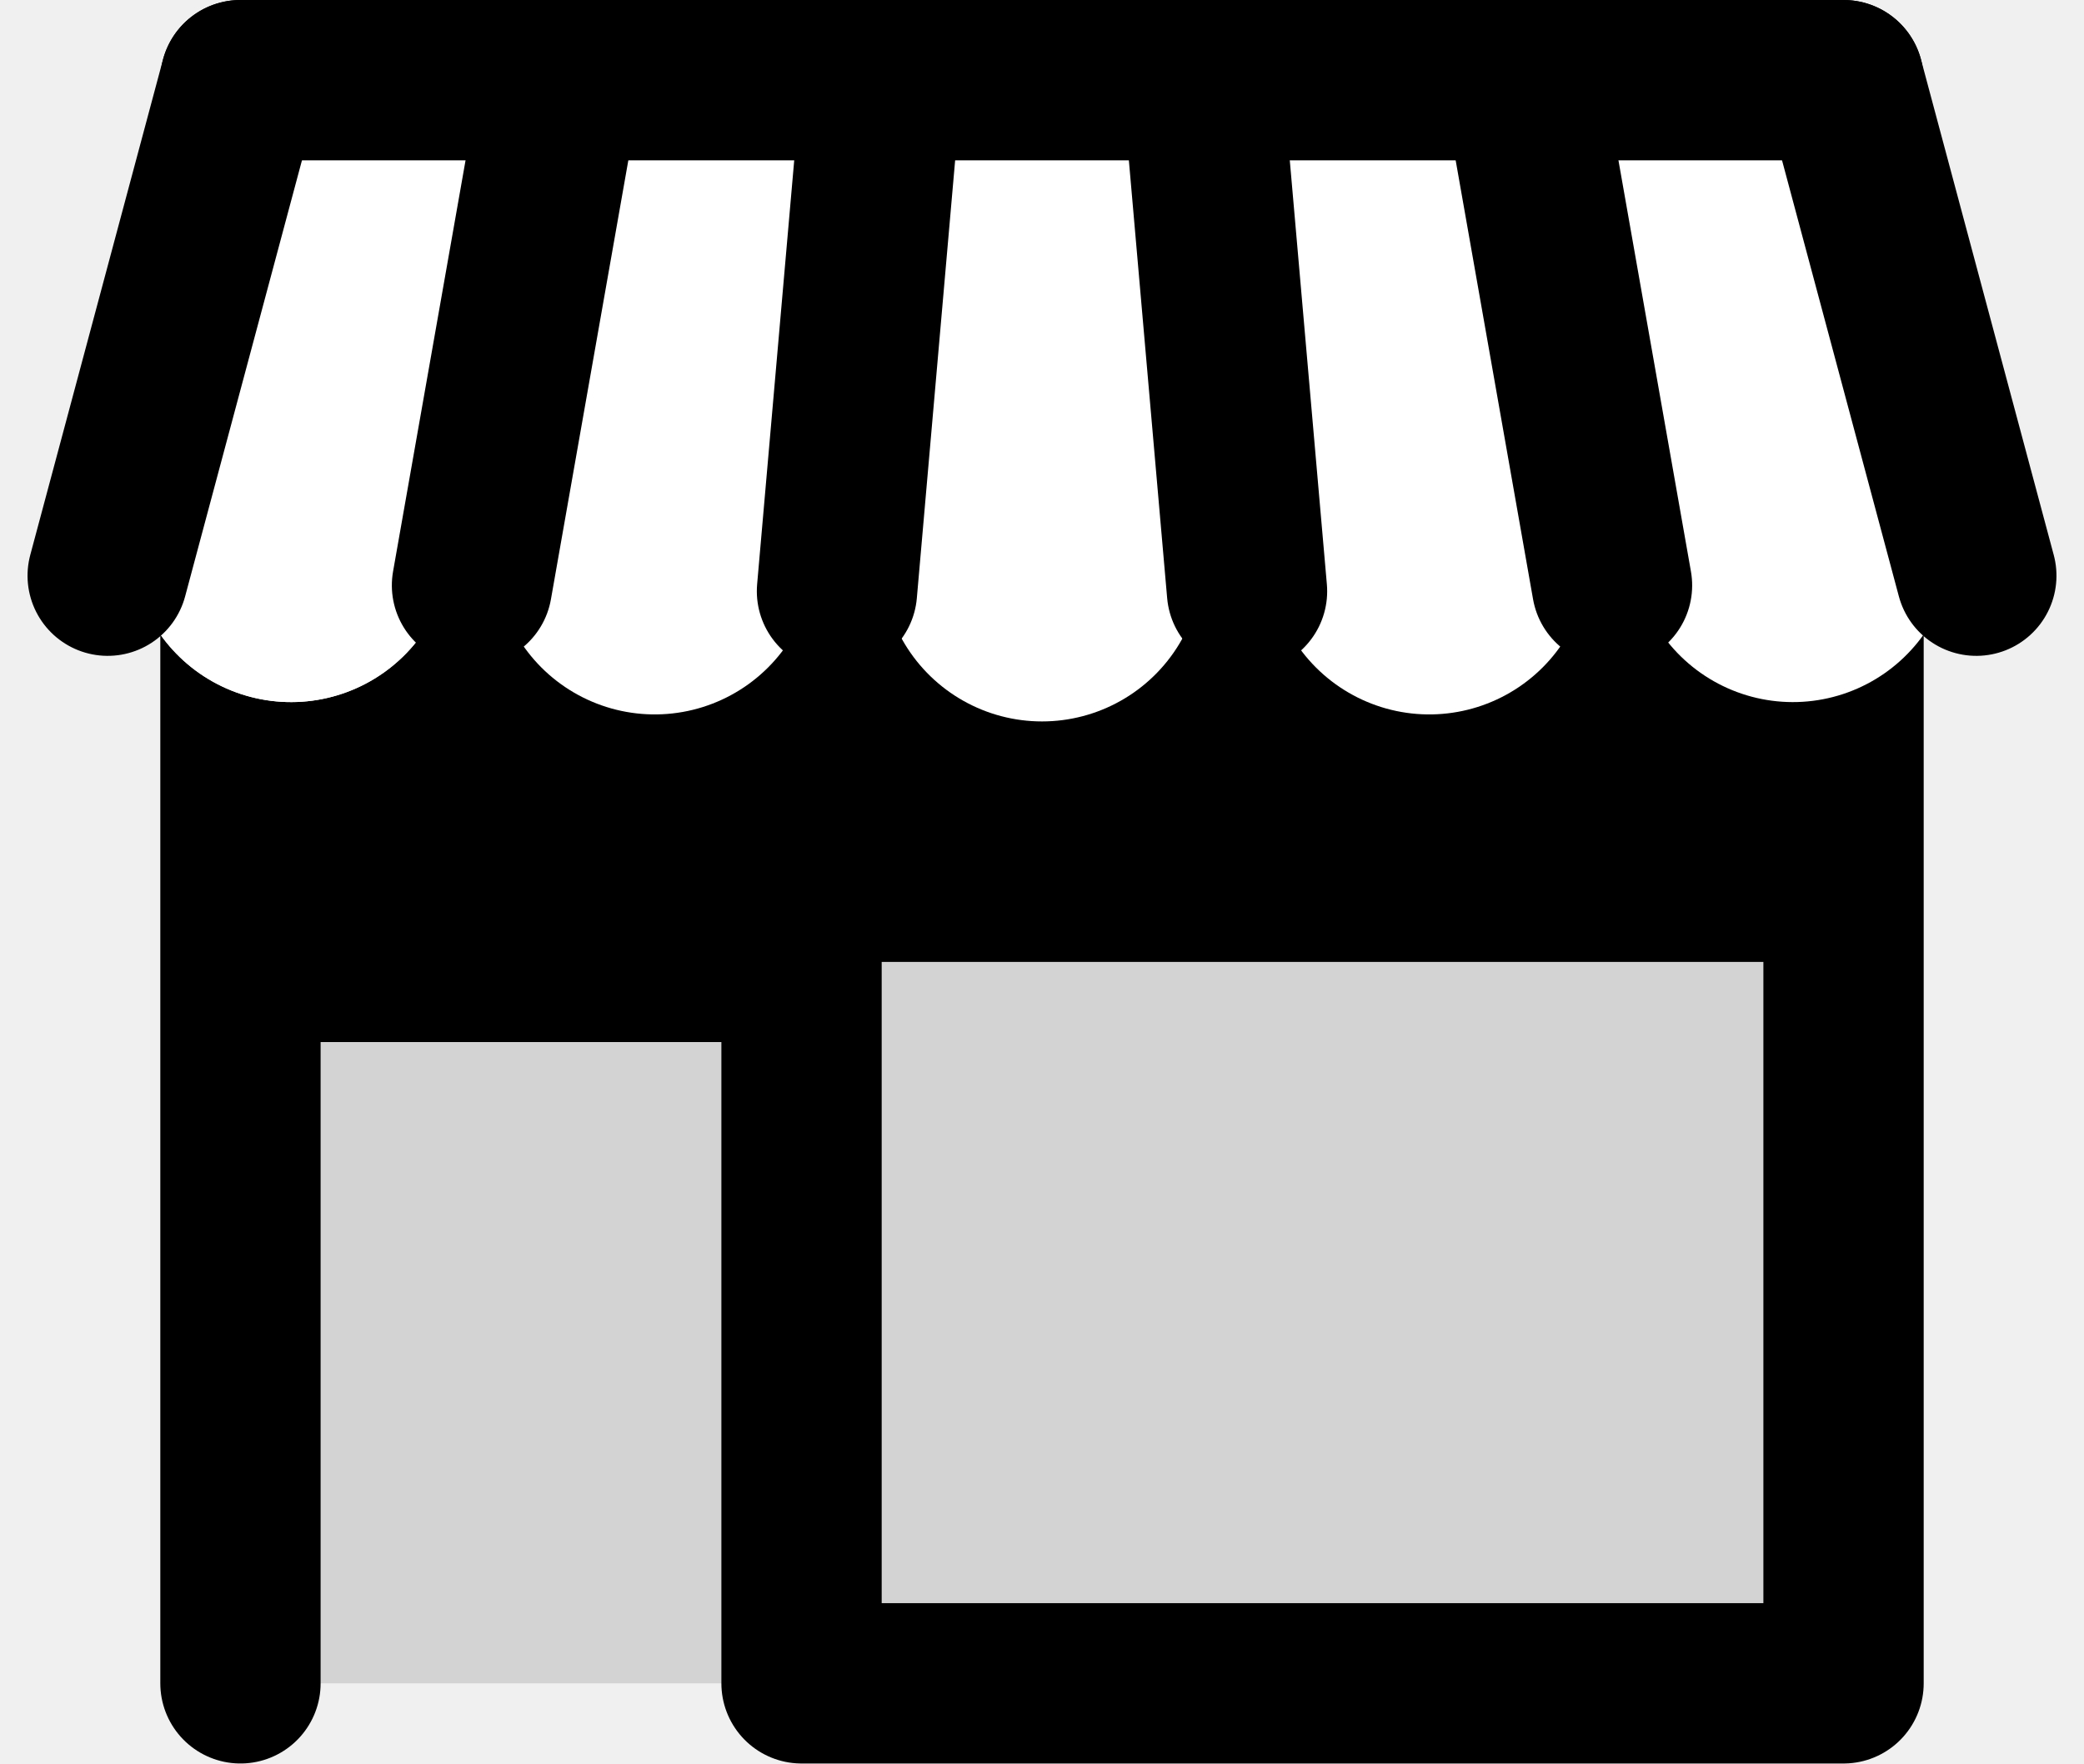
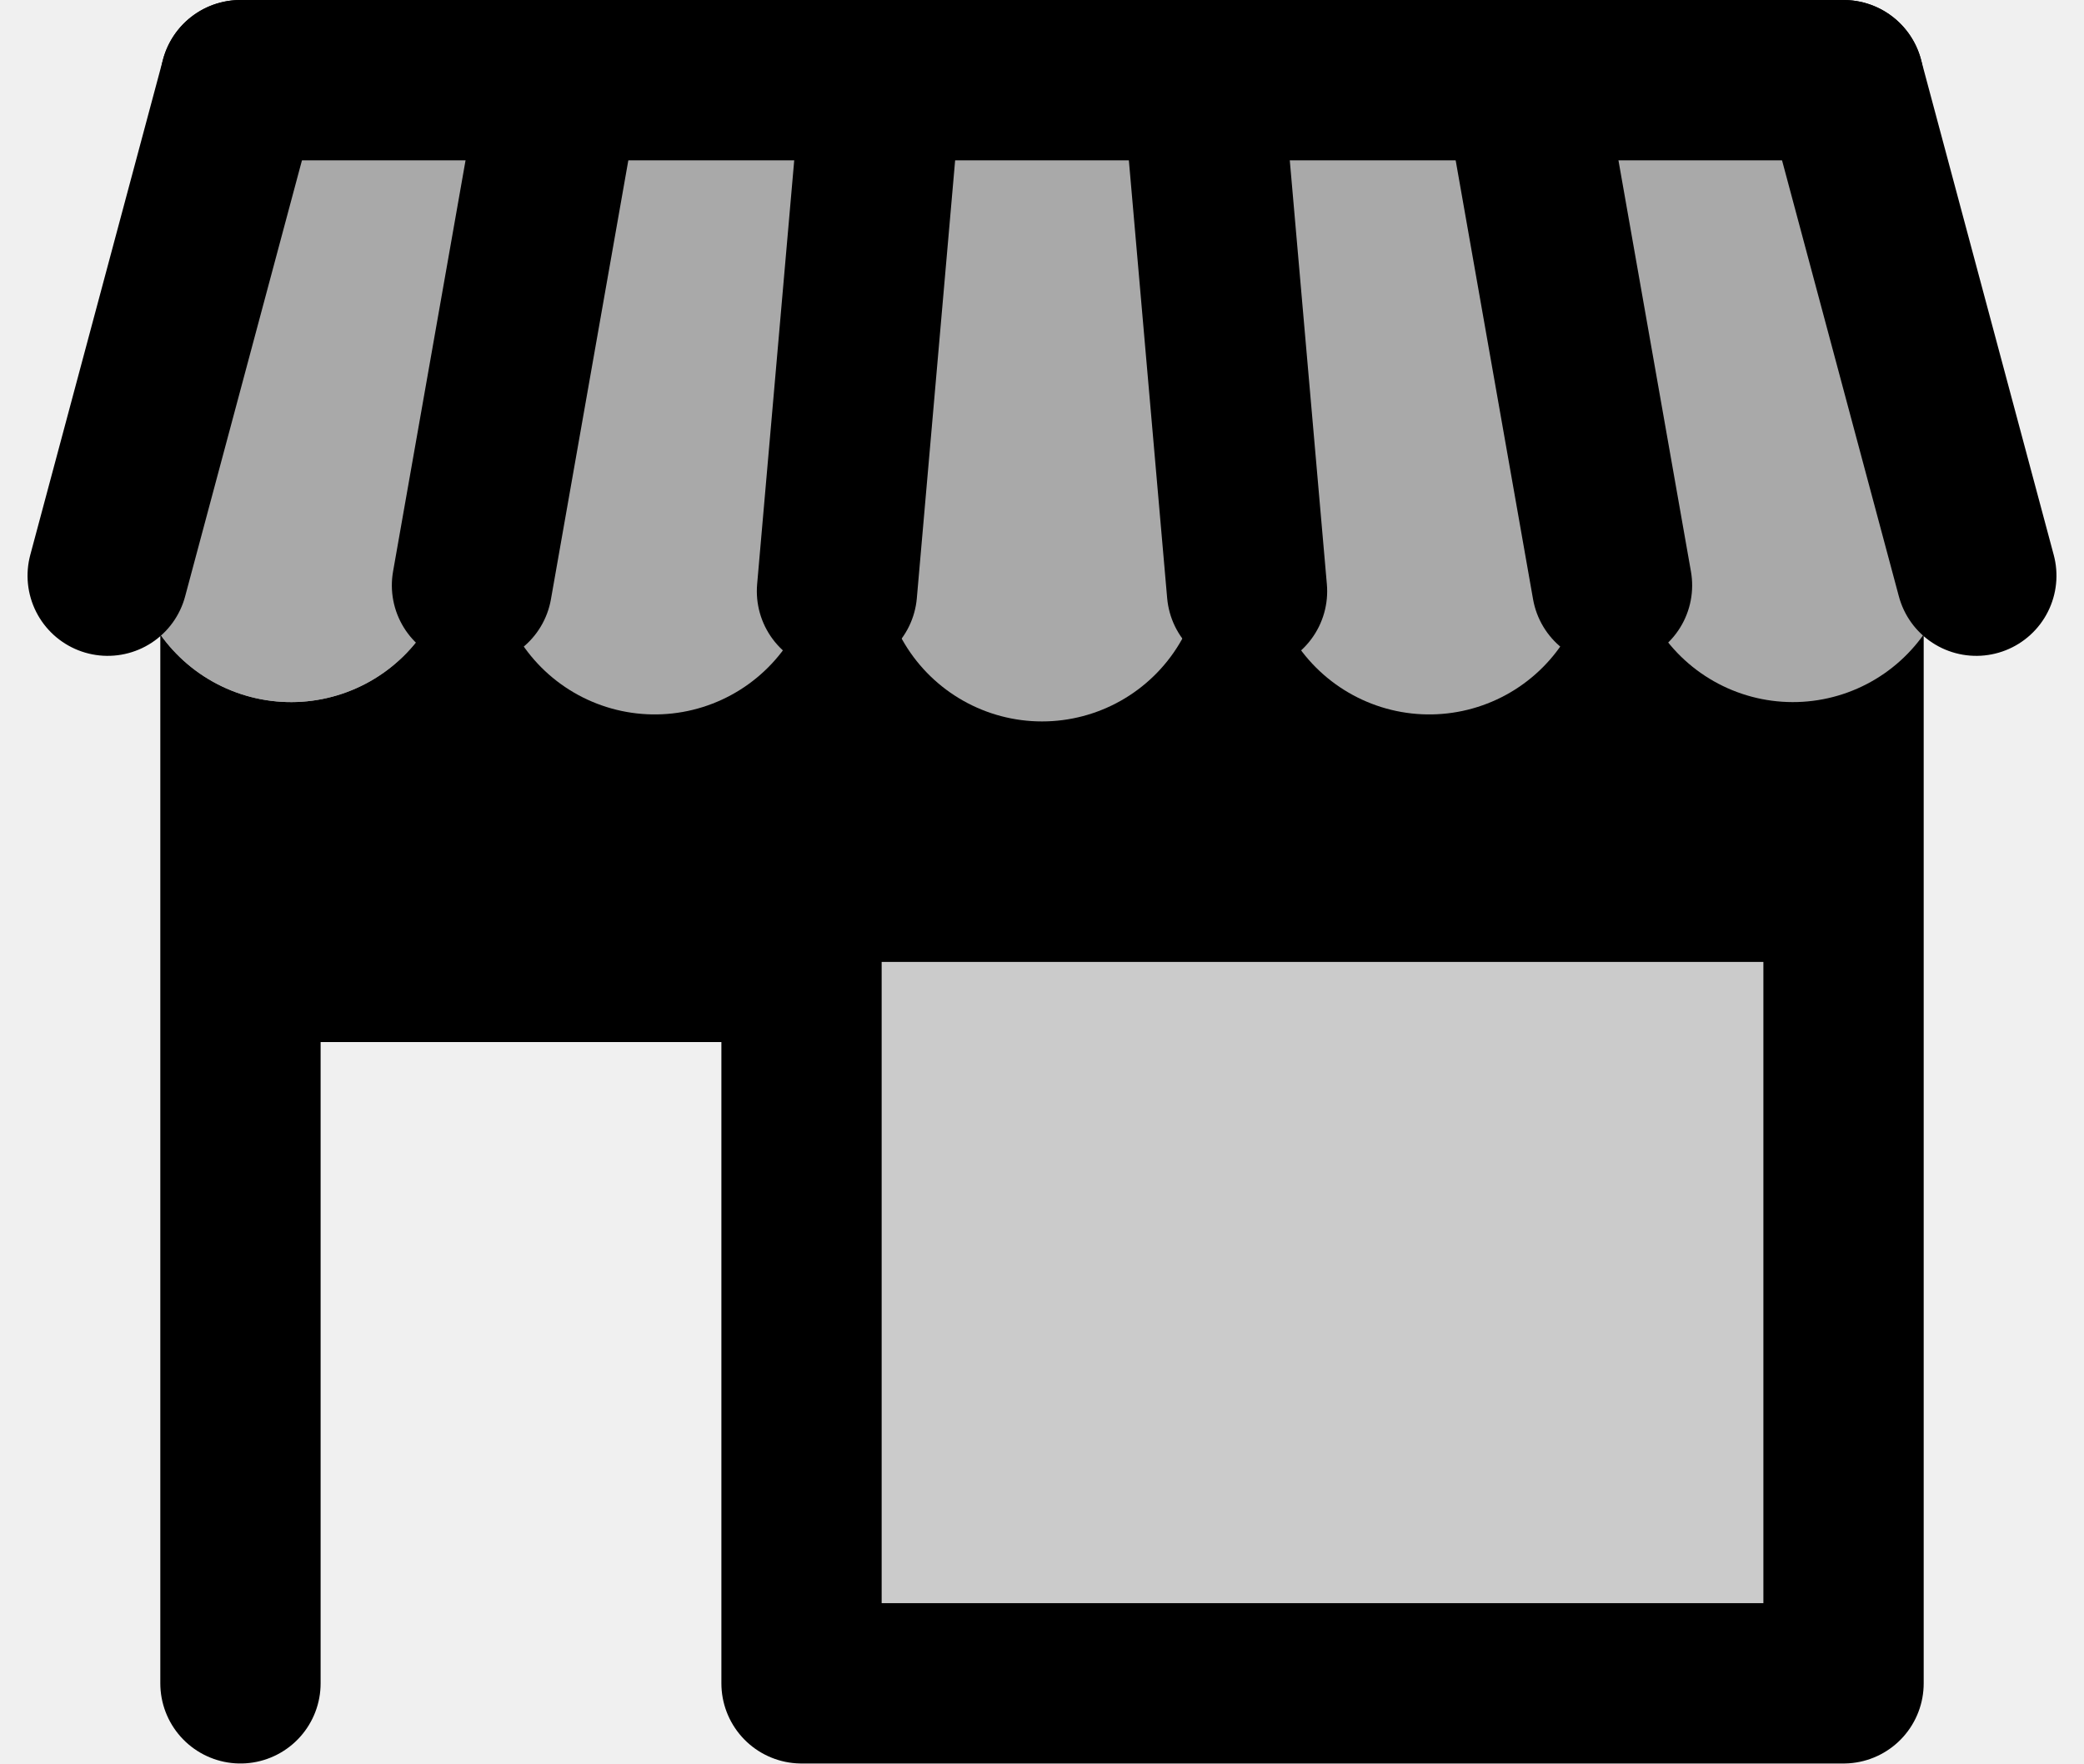
<svg xmlns="http://www.w3.org/2000/svg" xmlns:xlink="http://www.w3.org/1999/xlink" viewBox="-75,-525 650 550">
  <defs>
    <style type="text/css">
			#house, #cap-cover {
				fill: black;
				stroke: black;
				stroke-width: 50;
				stroke-linejoin: round;
			}
		</style>
-     <line id="cover" x2="0" y2="100" stroke="white" stroke-width="100" stroke-linecap="round" />
+     <line id="cover" x2="0" y2="100" stroke="darkgray" stroke-width="100" stroke-linecap="round" />
    <line id="rail" x2="0" y2="160" stroke="black" stroke-width="50" stroke-linecap="round" />
  </defs>
-   <rect id="interior" x="0" y="-500" width="500" height="500" fill="lightgray" />
+   <rect id="interior" x="200" y="-500" width="300" height="500" fill="gray" opacity="0.33" />
  <path id="house" d="   M 0,0   v-225 h+175 v+225   h+325   v-500   h-500   Z   M 175,0 v-250 h+325 v+250 Z   " />
  <g transform="translate(0,-450)">
    <use xlink:href="#cover" transform="translate(050) rotate(+20)" />
    <use xlink:href="#cover" transform="translate(050) rotate(+20)" />
    <use xlink:href="#cover" transform="translate(150) rotate(+12)" />
    <use xlink:href="#cover" transform="translate(250) rotate(0)" />
    <use xlink:href="#cover" transform="translate(350) rotate(-12)" />
    <use xlink:href="#cover" transform="translate(450) rotate(-20)" />
  </g>
  <g transform="translate(0,-500)">
    <use xlink:href="#rail" transform="translate(000,0) rotate(+15)" />
    <use xlink:href="#rail" transform="translate(100,0) rotate(+10)" />
    <use xlink:href="#rail" transform="translate(200,0) rotate(+5)" />
    <use xlink:href="#rail" transform="translate(300,0) rotate(-5)" />
    <use xlink:href="#rail" transform="translate(400,0) rotate(-10)" />
    <use xlink:href="#rail" transform="translate(500,0) rotate(-15)" />
  </g>
  <line id="cap-cover" x1="0" y1="-500" x2="500" y2="-500" />
</svg>
